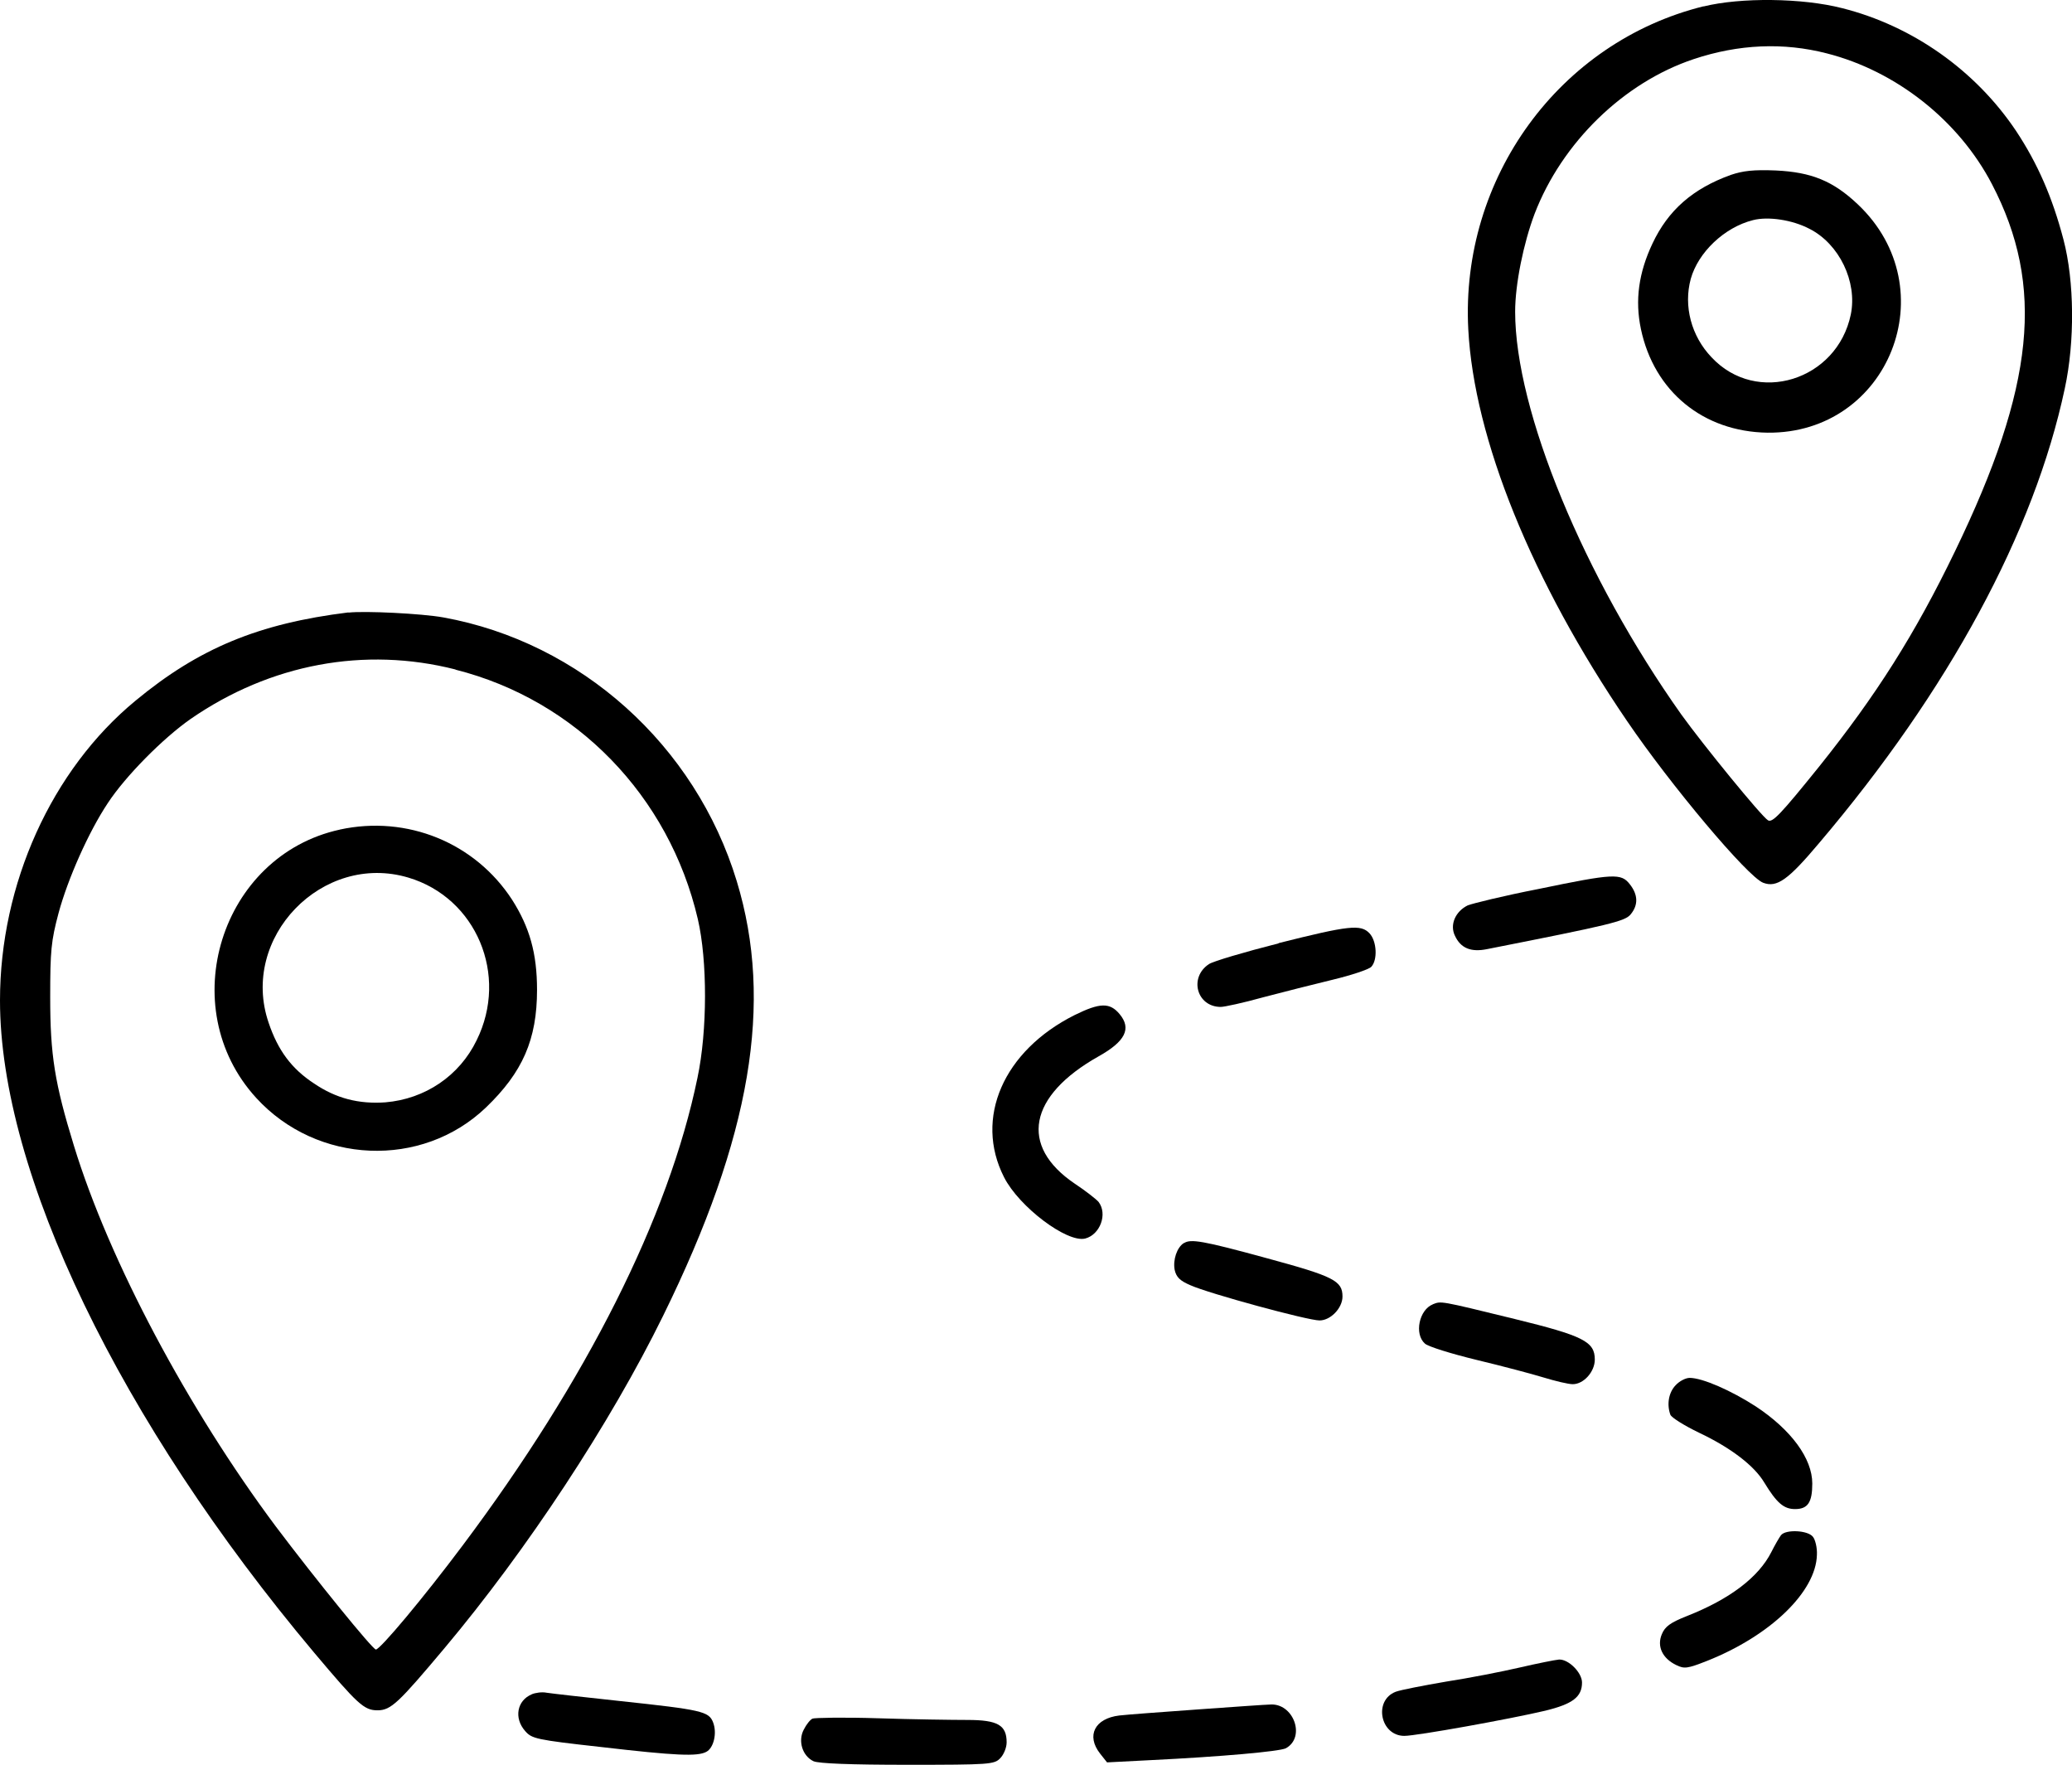
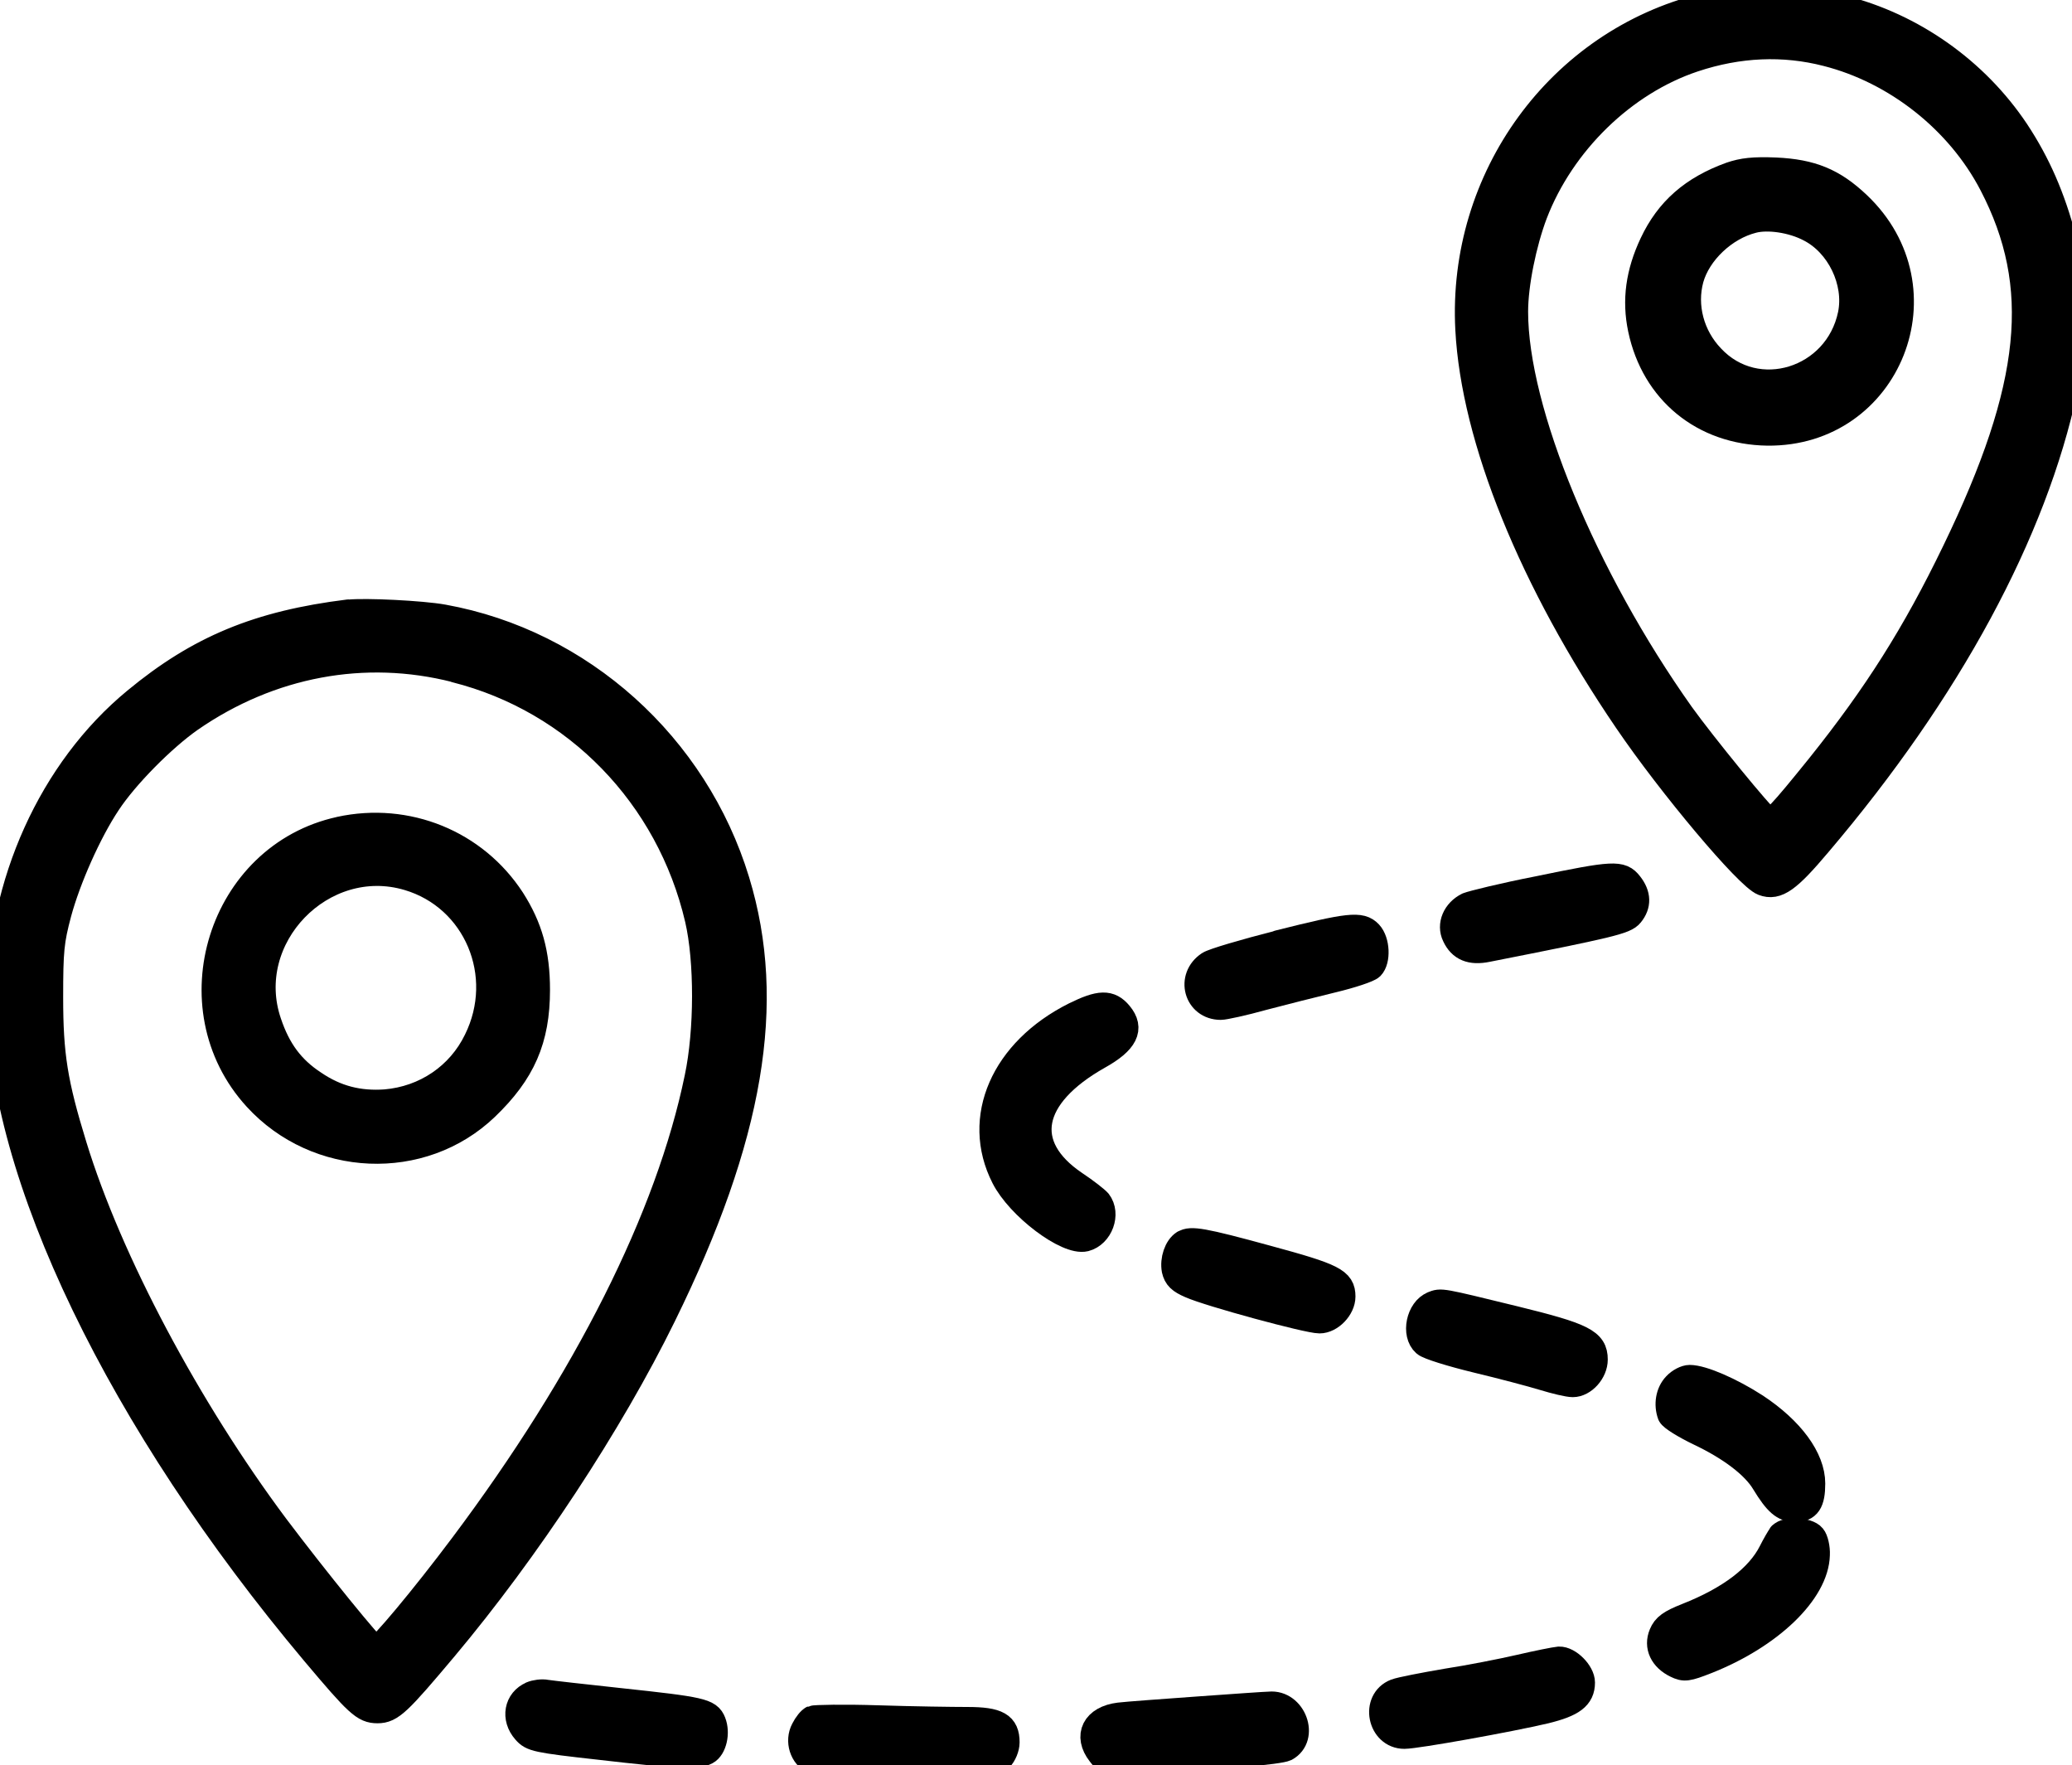
- <svg xmlns="http://www.w3.org/2000/svg" id="Vrstva_1" version="1.1" viewBox="0 0 111.85 95.24">
+ <svg xmlns="http://www.w3.org/2000/svg" id="Vrstva_1" version="1.1" viewBox="0 0 111.85 95.24" color="#000000" stroke="currentColor" stroke-width="1.4" stroke-linecap="round" stroke-linejoin="round" data-line-weight="soft-metal-140">
  <path d="M91.96.34c-7.78,1.93-13.13,9.26-12.7,17.43.31,5.9,3.43,13.6,8.57,21.14,2.36,3.47,6.52,8.42,7.35,8.73.74.28,1.35-.16,3-2.12,7.02-8.26,11.63-16.8,13.28-24.55.55-2.54.52-5.8-.07-8.04-.6-2.29-1.4-4.11-2.55-5.85-2.19-3.28-5.61-5.69-9.4-6.64-2.14-.55-5.47-.59-7.49-.09h.01ZM98.61,2.88c3.74.95,7.13,3.62,8.92,7.06,2.86,5.49,2.31,10.92-2,19.82-2.16,4.47-4.24,7.75-7.33,11.61-2.09,2.59-2.52,3.04-2.76,2.9-.36-.22-3.5-4.07-4.68-5.71-5.26-7.42-8.97-16.39-8.97-21.74,0-1.48.45-3.69,1.05-5.28,1.48-3.85,4.81-7.09,8.59-8.35,2.43-.81,4.85-.91,7.18-.31Z" />
  <path d="M93.43,9.44c-2.05.74-3.38,1.9-4.23,3.71-.74,1.57-.95,3.05-.62,4.61.71,3.36,3.36,5.54,6.83,5.59,6.56.07,9.68-7.78,4.88-12.32-1.33-1.26-2.5-1.74-4.43-1.83-1.21-.05-1.78.02-2.43.24h0ZM97.68,12.35c1.6.81,2.59,2.85,2.23,4.62-.74,3.57-5.09,4.92-7.52,2.31-1.09-1.14-1.52-2.76-1.12-4.23.4-1.43,1.81-2.78,3.36-3.17.81-.21,2.12-.02,3.05.47h0Z" />
  <path d="M18.81,33.05c-4.85.6-8.07,1.93-11.49,4.76-4.54,3.74-7.32,9.9-7.32,16.18,0,9.3,6.47,22.72,16.96,35.2,2.35,2.79,2.69,3.11,3.42,3.11s1.14-.41,3.62-3.36c4.45-5.3,8.95-12.13,11.8-17.94,4.74-9.64,5.97-16.89,3.97-23.45-2.23-7.33-8.42-12.89-15.84-14.23-1.16-.21-4.24-.36-5.12-.26h0ZM24.59,36.14c6.5,1.64,11.53,6.81,13.08,13.46.52,2.24.52,6.02-.02,8.57-1.55,7.52-5.99,16.32-12.68,25.24-2.12,2.83-4.45,5.61-4.68,5.61-.19-.02-3.26-3.8-5.4-6.64-4.74-6.35-8.99-14.32-10.9-20.55-1.04-3.38-1.28-4.9-1.28-8.01,0-2.52.05-3.04.45-4.54.5-1.85,1.62-4.38,2.66-5.94.95-1.45,2.98-3.5,4.47-4.54,4.3-2.97,9.39-3.92,14.3-2.67h0Z" />
  <path d="M18.35,44.77c-6.44,1.4-8.99,9.59-4.52,14.48,3.28,3.59,8.94,3.83,12.4.52,1.98-1.9,2.76-3.67,2.76-6.35,0-1.97-.4-3.38-1.35-4.87-2-3.07-5.66-4.57-9.3-3.78h0ZM22.04,47.36c3.67,1.09,5.43,5.26,3.69,8.78-.93,1.92-2.78,3.17-4.93,3.35-1.43.1-2.66-.21-3.85-1.02-1.21-.79-1.95-1.79-2.45-3.28-1.57-4.59,2.9-9.21,7.54-7.83Z" />
  <path d="M83.03,47.98c-1.85.36-3.55.78-3.8.88-.67.33-.98,1.05-.69,1.64.31.67.86.9,1.74.72,6.64-1.31,7.45-1.5,7.75-1.88.41-.5.4-1.05-.05-1.62-.47-.6-.85-.59-4.95.26Z" />
  <path d="M69.02,50.91c-1.85.47-3.54.97-3.76,1.12-1.09.72-.66,2.31.64,2.31.19,0,1.22-.22,2.29-.52,1.07-.28,2.76-.71,3.76-.95s1.93-.55,2.07-.69c.35-.36.31-1.38-.09-1.81-.47-.5-1.1-.43-4.92.53h.01Z" />
  <path d="M58.01,54.78c-3.85,1.93-5.43,5.57-3.81,8.75.81,1.6,3.4,3.55,4.38,3.31.81-.21,1.22-1.33.72-1.98-.12-.14-.69-.59-1.28-.98-3.02-2.04-2.5-4.74,1.28-6.87,1.45-.81,1.79-1.5,1.14-2.28-.53-.64-1.07-.62-2.43.05Z" />
  <path d="M63.91,67.08c-.38.24-.6.91-.5,1.45.09.4.29.59.85.83,1,.45,6.33,1.9,6.97,1.9.6,0,1.24-.67,1.24-1.29,0-.85-.47-1.09-4.09-2.07-3.47-.95-4.11-1.05-4.47-.81h0Z" />
  <path d="M77.35,70.39c-.74.29-1.02,1.6-.43,2.12.17.16,1.43.55,2.79.88,1.38.33,3,.76,3.62.95s1.33.36,1.57.36c.59,0,1.19-.67,1.19-1.33,0-.97-.62-1.28-4.33-2.19-4.09-1-3.95-.97-4.42-.79h.01Z" />
  <path d="M90.45,74.76c-.38.4-.48,1.04-.28,1.59.07.16.76.59,1.55.97,1.71.81,2.98,1.78,3.52,2.69.67,1.1,1.05,1.43,1.66,1.43.69,0,.93-.36.93-1.38,0-1.35-1.14-2.9-3.05-4.16-1.33-.86-2.88-1.54-3.57-1.54-.21,0-.55.17-.76.4h0Z" />
  <path d="M96.14,82.85c-.09.12-.33.53-.52.91-.69,1.36-2.24,2.54-4.55,3.45-.91.36-1.19.57-1.36.98-.28.66.03,1.31.78,1.67.43.21.6.19,1.64-.22,3.42-1.35,5.9-3.73,5.95-5.73.02-.38-.09-.83-.22-.98-.28-.35-1.45-.4-1.71-.09h-.01Z" />
  <path d="M82.04,89.99c-.95.22-2.73.57-3.97.76-1.22.21-2.47.45-2.73.55-1.21.47-.83,2.38.47,2.38.66,0,5.71-.91,7.61-1.36,1.47-.36,1.98-.74,1.98-1.52,0-.53-.72-1.26-1.24-1.24-.22.02-1.17.21-2.12.43Z" />
  <path d="M28.7,91.44c-.79.33-.97,1.28-.35,1.98.36.41.57.47,4.09.86,4.05.47,5.21.52,5.69.26.4-.21.59-1.02.36-1.6s-.62-.67-5.02-1.14c-1.95-.21-3.73-.41-3.97-.45-.24-.05-.6,0-.81.09h0Z" />
  <path d="M64.7,92.25c-1.95.14-3.86.28-4.28.33-1.33.16-1.79,1.09-1.04,2.05l.38.48,2.33-.12c3.88-.19,6.97-.47,7.32-.64,1.1-.6.41-2.48-.88-2.36-.16,0-1.88.12-3.83.26Z" />
  <path d="M43.86,92.75c-.12.05-.33.31-.47.59-.33.62-.07,1.43.53,1.71.29.12,1.97.19,5.07.19,4.43,0,4.68-.02,5-.35.19-.19.35-.57.35-.86,0-.93-.48-1.21-2.12-1.21-.79,0-2.95-.03-4.8-.09s-3.45-.03-3.57.02h0Z" />
</svg>
